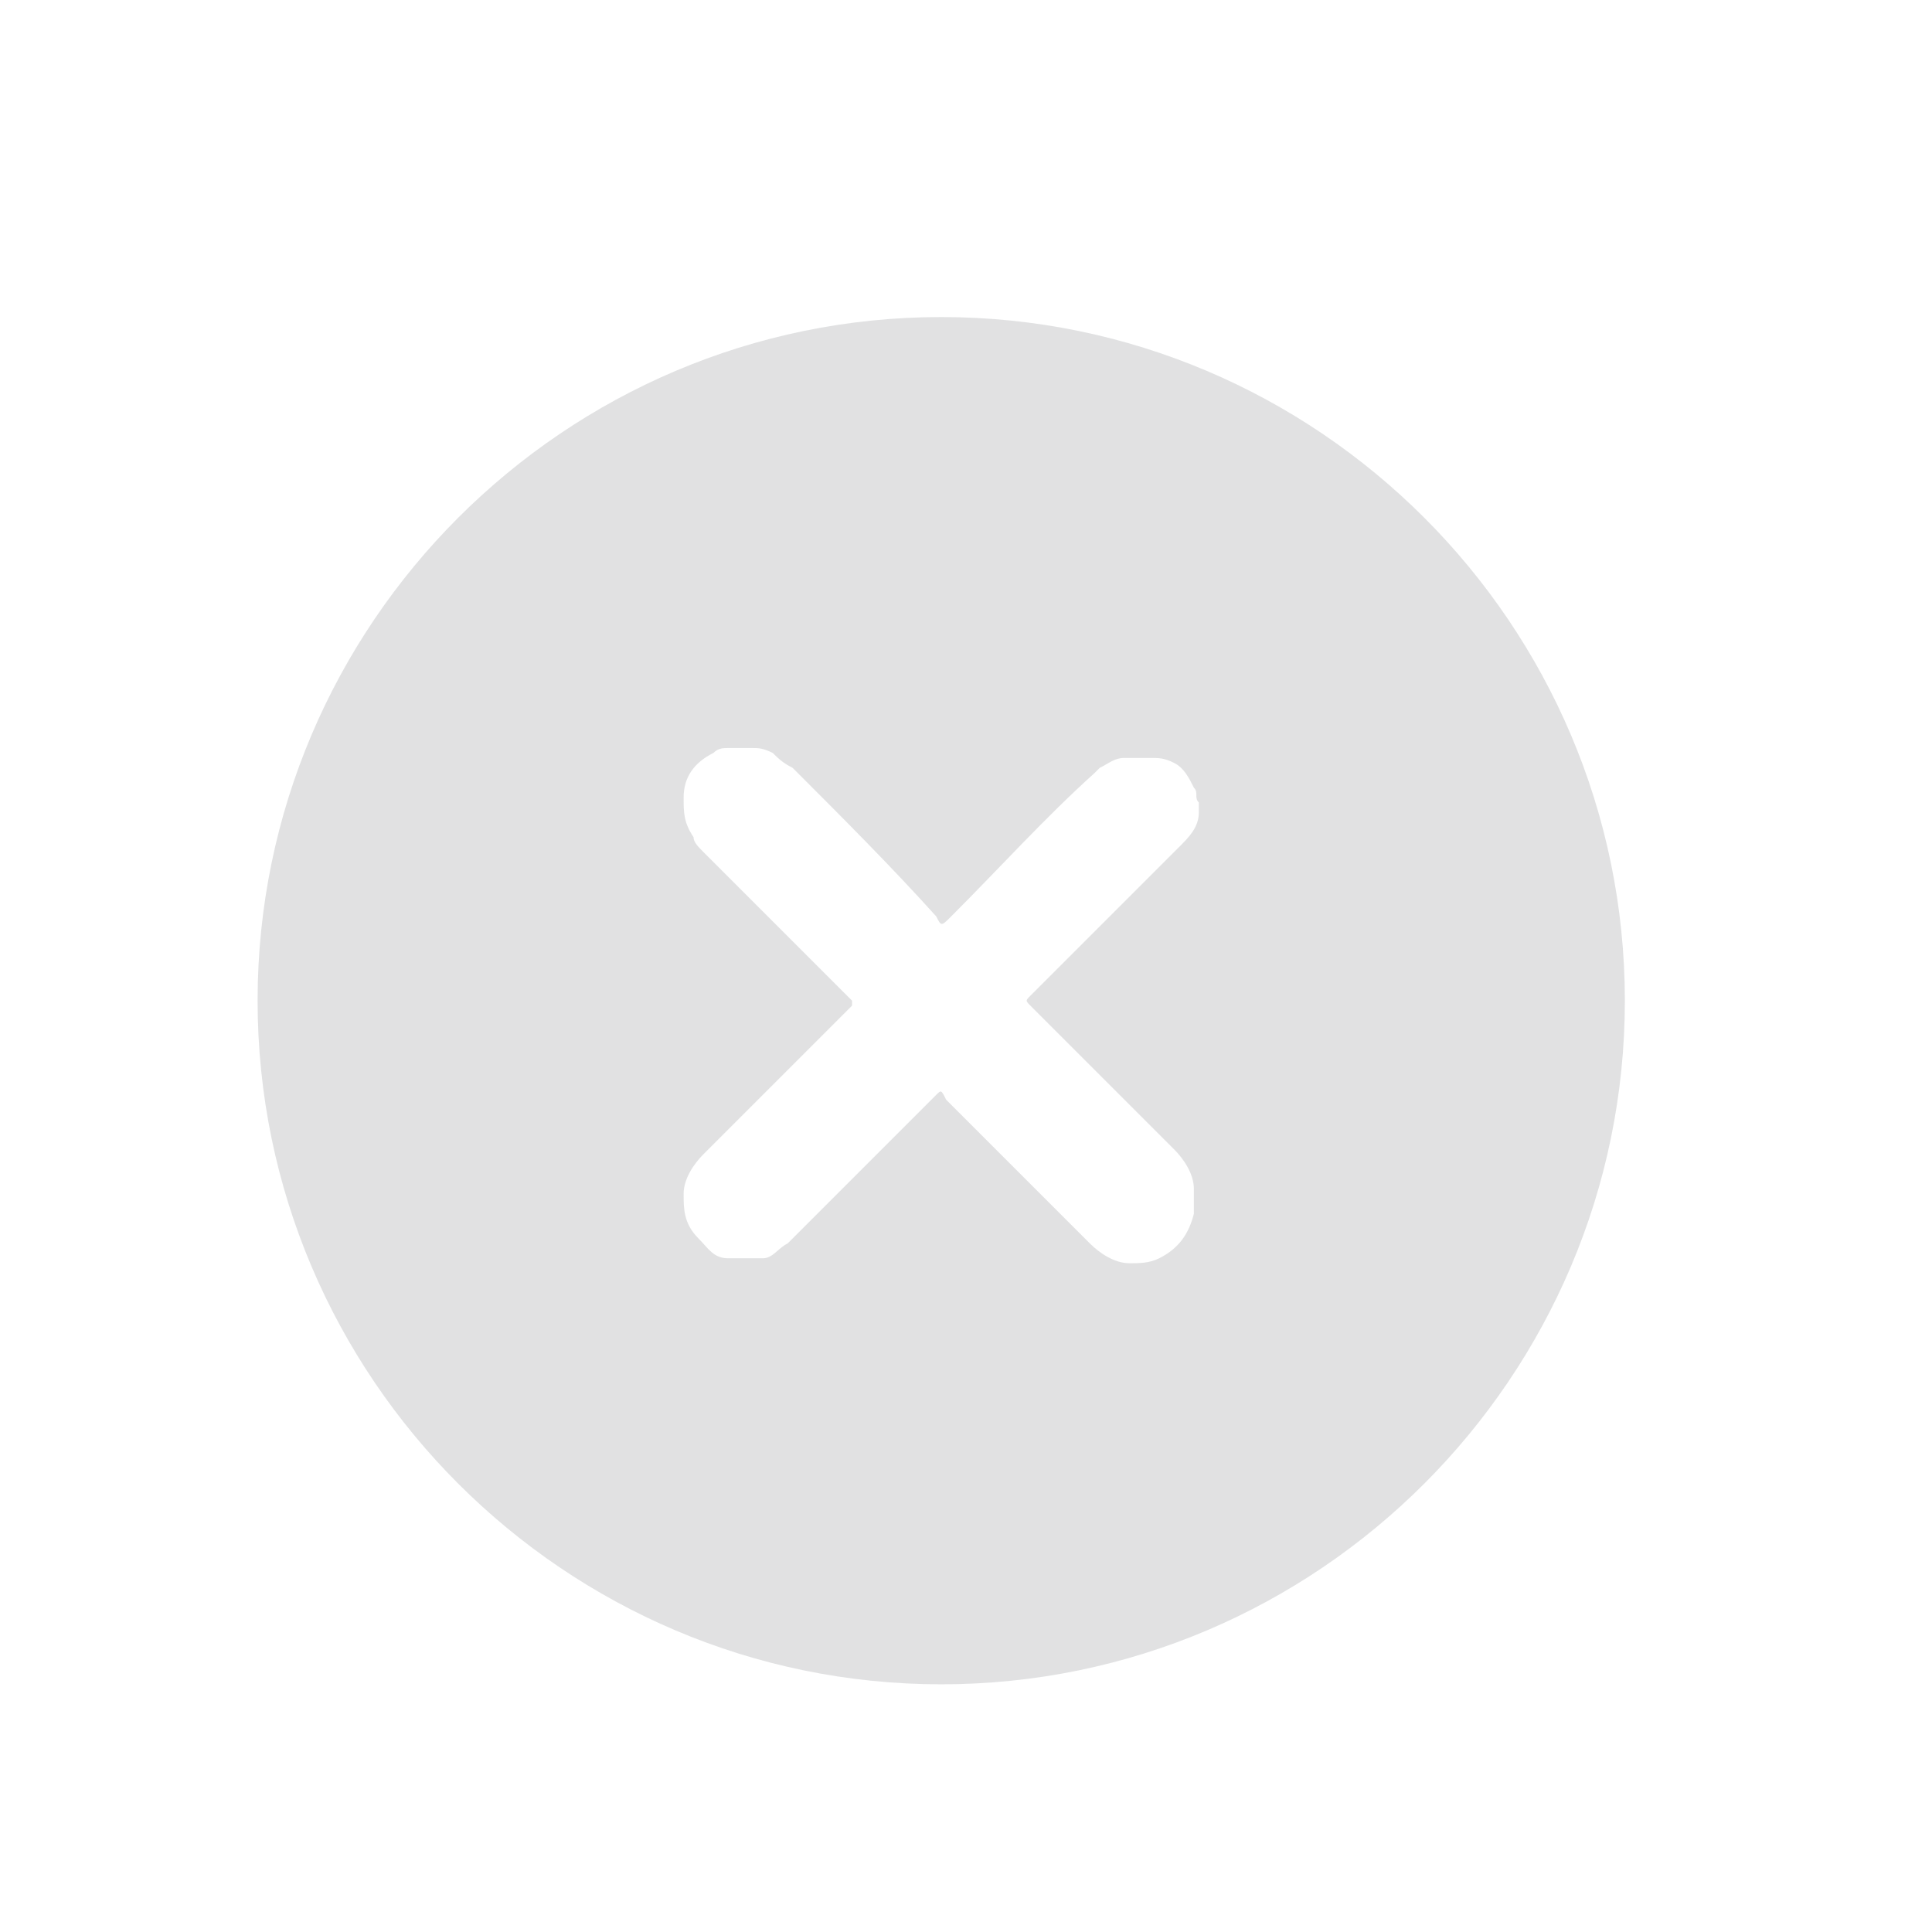
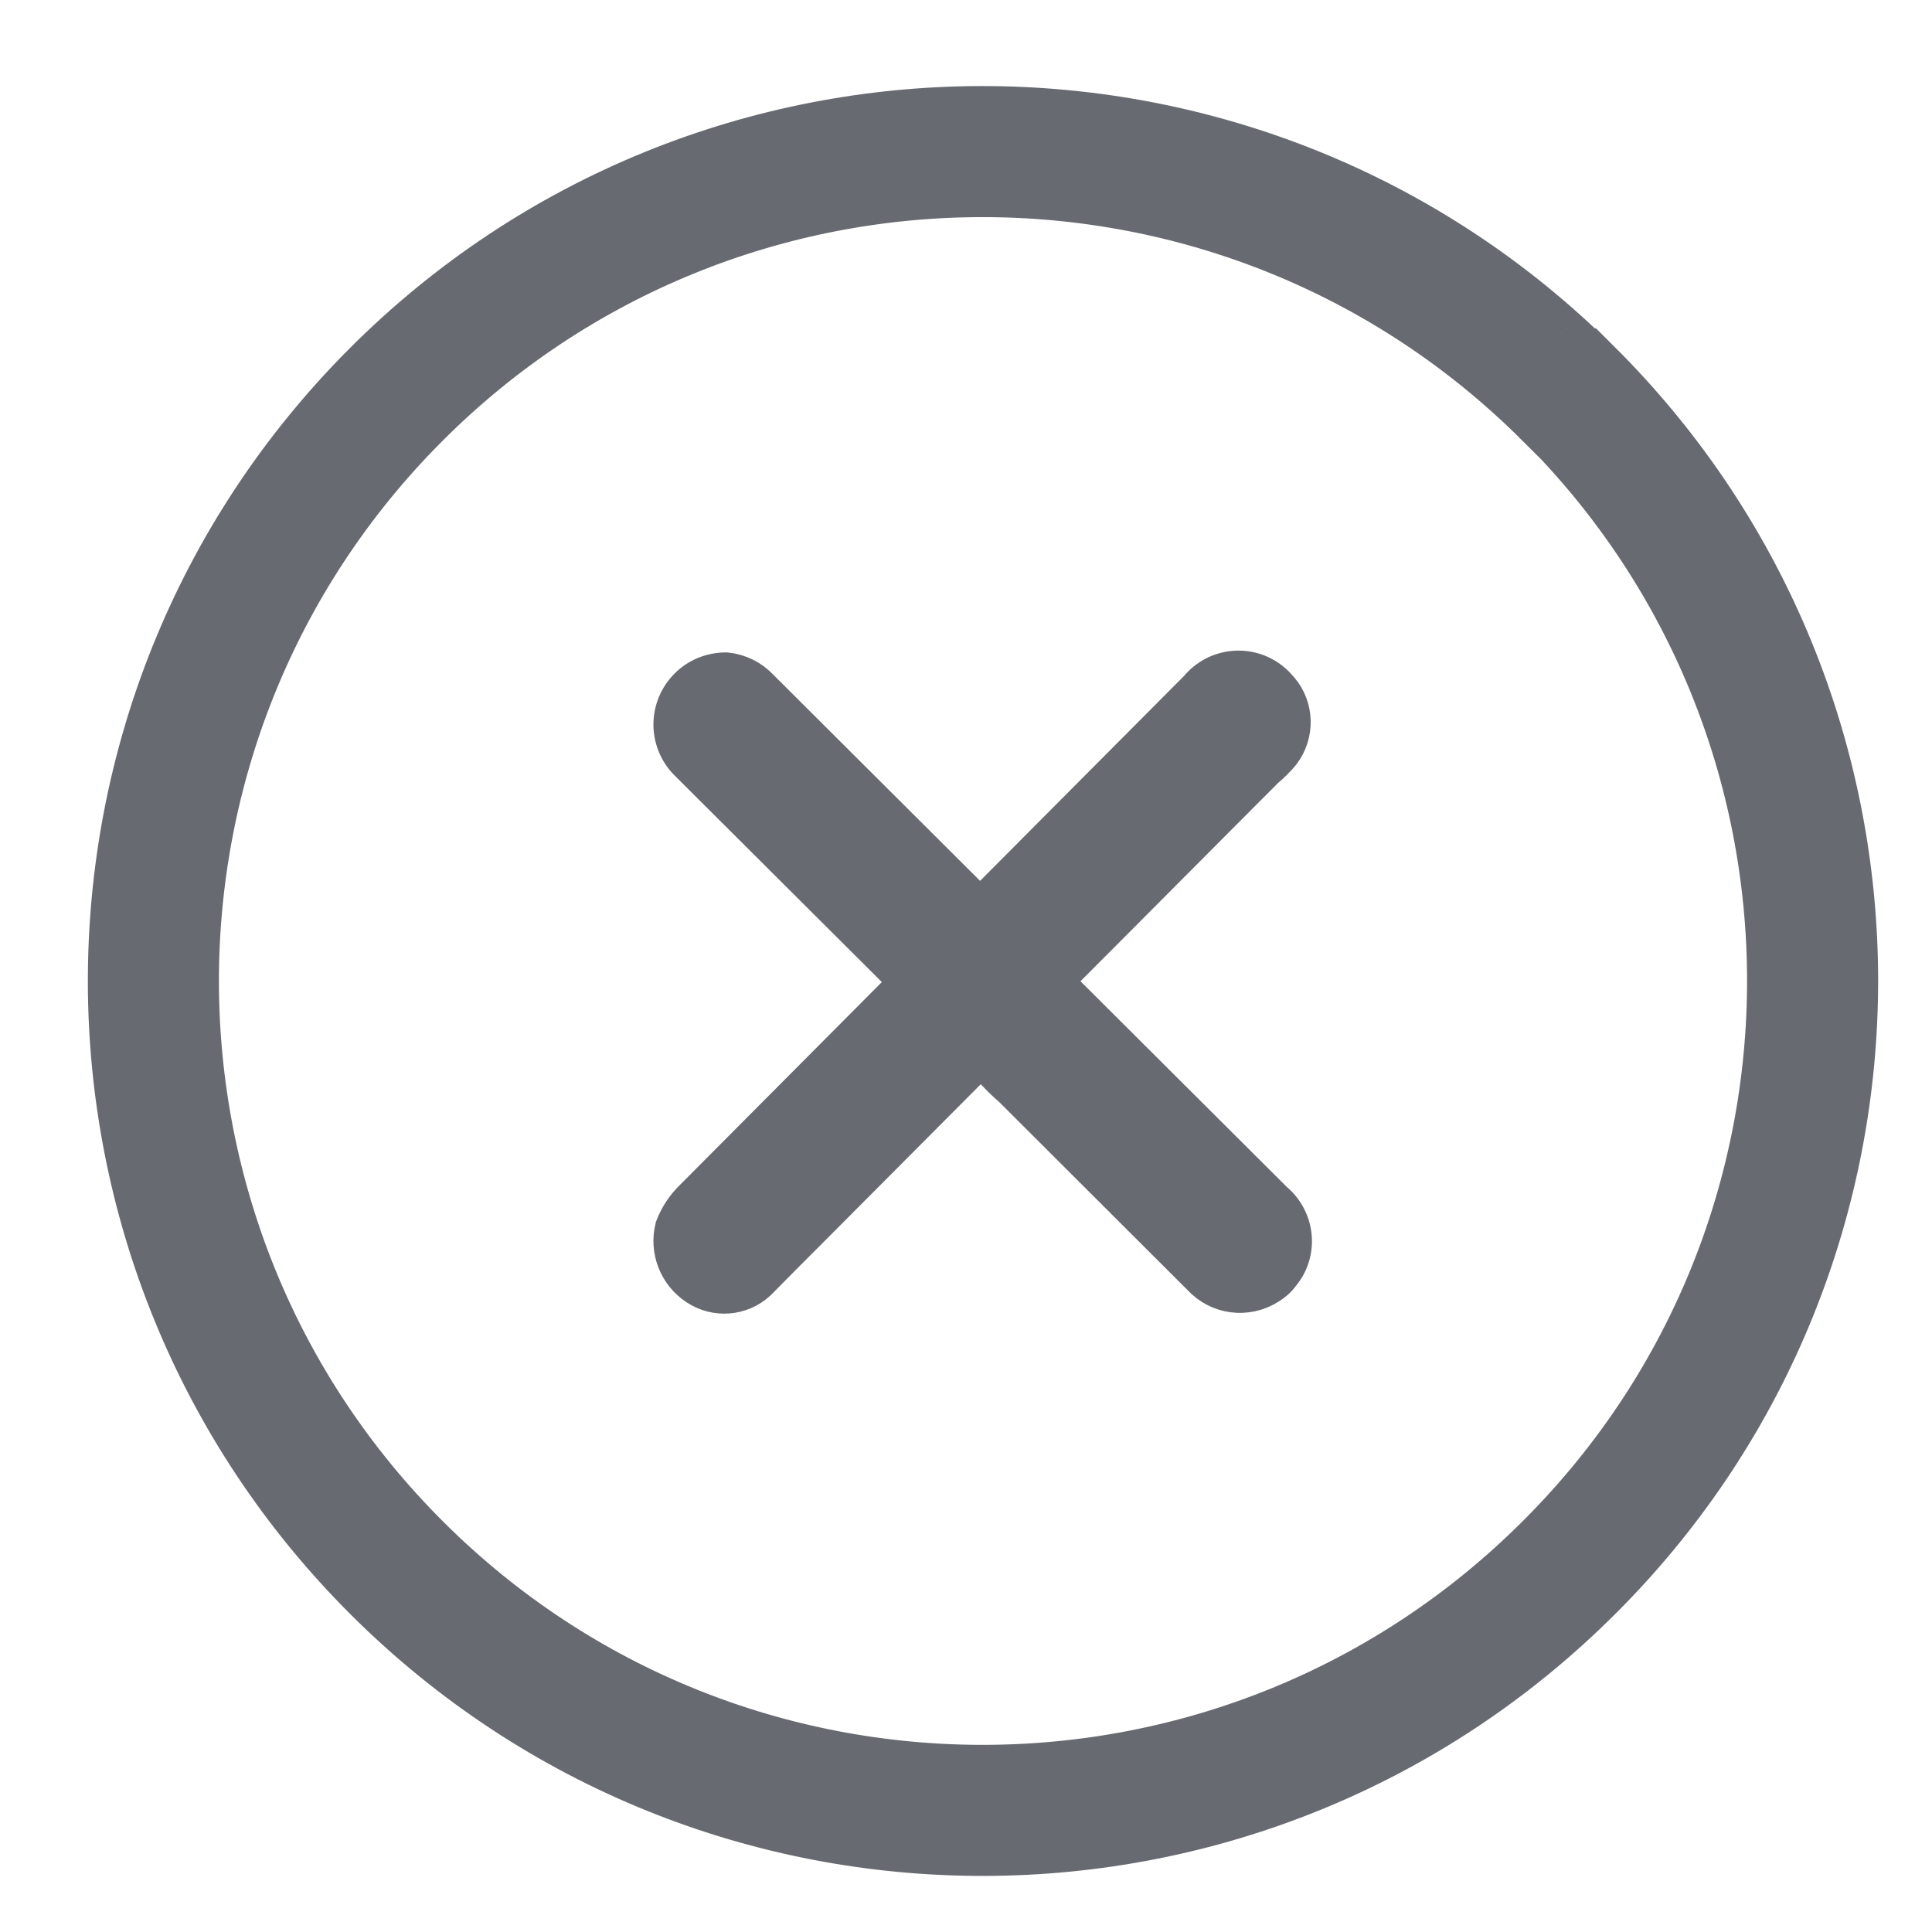
- <svg xmlns="http://www.w3.org/2000/svg" version="1.1" id="Capa_1" x="0px" y="0px" viewBox="0 0 39 39" style="enable-background:new 0 0 39 39;" xml:space="preserve">
+ <svg xmlns="http://www.w3.org/2000/svg" version="1.1" id="Capa_1" x="0px" y="0px" viewBox="0 0 589.6 589.6" style="enable-background:new 0 0 589.6 589.6;" xml:space="preserve">
  <style type="text/css">
- 	.st0{opacity:0.2;fill:#676B70;}
+ 	.st0{fill:none;stroke:#676B71;stroke-width:40;stroke-miterlimit:10;}
+ 	.st1{fill:#676B71;stroke:#676B71;stroke-width:12;stroke-miterlimit:10;}
</style>
-   <path class="st0" d="M19,6.4c-7.6,0-13.8,6.2-13.8,13.8C5.2,27.8,11.4,34,19,34c7.6,0,13.8-6.2,13.8-13.8C32.8,12.6,26.6,6.4,19,6.4  z M24.2,16.4C24.2,16.4,24.2,16.4,24.2,16.4c0,0.3-0.2,0.5-0.4,0.7c-1,1-1.9,1.9-2.9,2.9c0,0,0,0-0.1,0.1c-0.1,0.1-0.1,0.1,0,0.2  l1.9,1.9c0.3,0.3,0.7,0.7,1,1c0.2,0.2,0.4,0.5,0.4,0.8v0.4c0,0,0,0,0,0.1c-0.1,0.4-0.3,0.7-0.7,0.9c-0.2,0.1-0.4,0.1-0.6,0.1  c-0.3,0-0.6-0.2-0.8-0.4c-1-1-1.9-1.9-2.9-2.9C19,22,19,22,18.9,22.1c-1,1-2,2-3,3c-0.2,0.1-0.3,0.3-0.5,0.3c-0.2,0-0.5,0-0.7,0  c-0.3,0-0.4-0.2-0.6-0.4c-0.3-0.3-0.3-0.6-0.3-0.9c0-0.3,0.2-0.6,0.4-0.8c1-1,1.9-1.9,2.9-2.9l0.1-0.1c0-0.1,0-0.1,0-0.1  c0,0,0,0-0.1-0.1l-2.9-2.9C14.1,17.1,14,17,14,16.9c-0.2-0.3-0.2-0.5-0.2-0.8c0-0.4,0.2-0.7,0.6-0.9c0.1-0.1,0.2-0.1,0.3-0.1  c0,0,0.1,0,0.1,0h0.4c0.1,0,0.2,0,0.4,0.1c0.1,0.1,0.2,0.2,0.4,0.3c1,1,2,2,2.9,3c0.1,0.2,0.1,0.2,0.3,0c1-1,1.9-2,2.9-2.9  c0,0,0.1-0.1,0.1-0.1c0.2-0.1,0.3-0.2,0.5-0.2c0,0,0,0,0.1,0h0.4c0.2,0,0.3,0,0.5,0.1c0.2,0.1,0.3,0.3,0.4,0.5  c0.1,0.1,0,0.2,0.1,0.3V16.4z" />
+   <g>
+     <path class="st0" d="M478.5,120.1c-99-98.7-259.3-98.4-357.9,0.6S22.2,380,121.3,478.7S380.5,577,479.2,478   c0.1-0.1,0.1-0.1,0.2-0.2c98.6-98.9,98.3-259-0.6-357.6C478.7,120.2,478.6,120.1,478.5,120.1z" />
+     <path class="st1" d="M386.9,392.2c-6.5,4.1-15,3-20.2-2.7L309.1,332c-2.4-2.1-4.7-4.3-6.7-6.7c-2.4-2.4-3-3-6.2,0.2   c-16.8,16.9-32.3,32.4-48.4,48.6c-5.7,5.7-11.6,11.6-16.8,16.9c-5,4.6-12.5,5.2-18.2,1.4c-5.8-3.8-8.6-10.9-6.9-17.7   c1.3-3.4,3.3-6.4,5.9-8.9c20.8-20.9,41.5-41.7,62.3-62.6c3-3,2.7-4.4-0.2-7.2l-63.9-63.7c-6.2-6.3-6.1-16.4,0.2-22.6   c3-3,7.1-4.6,11.4-4.6c3.9,0.4,7.5,2.2,10.1,5l32,31.9c10.6,10.6,21.3,21.2,31.9,31.8c3,3,4.6,2.5,7.2-0.2c21-21.1,42-42.2,63-63.3   c5.5-6.7,15.4-7.7,22.1-2.2c0.9,0.7,1.7,1.6,2.5,2.5c4.6,5.4,4.8,13.3,0.5,19c-1.5,1.8-3.1,3.4-4.9,4.9   c-20.2,20.2-40.3,40.5-60.7,60.9c-2.9,2.9-4,4-0.2,7.9c21.3,21.2,42.5,42.4,63.6,63.4c6.7,5.6,7.6,15.5,2,22.1   C389.7,390.2,388.4,391.3,386.9,392.2z" />
+   </g>
</svg>
